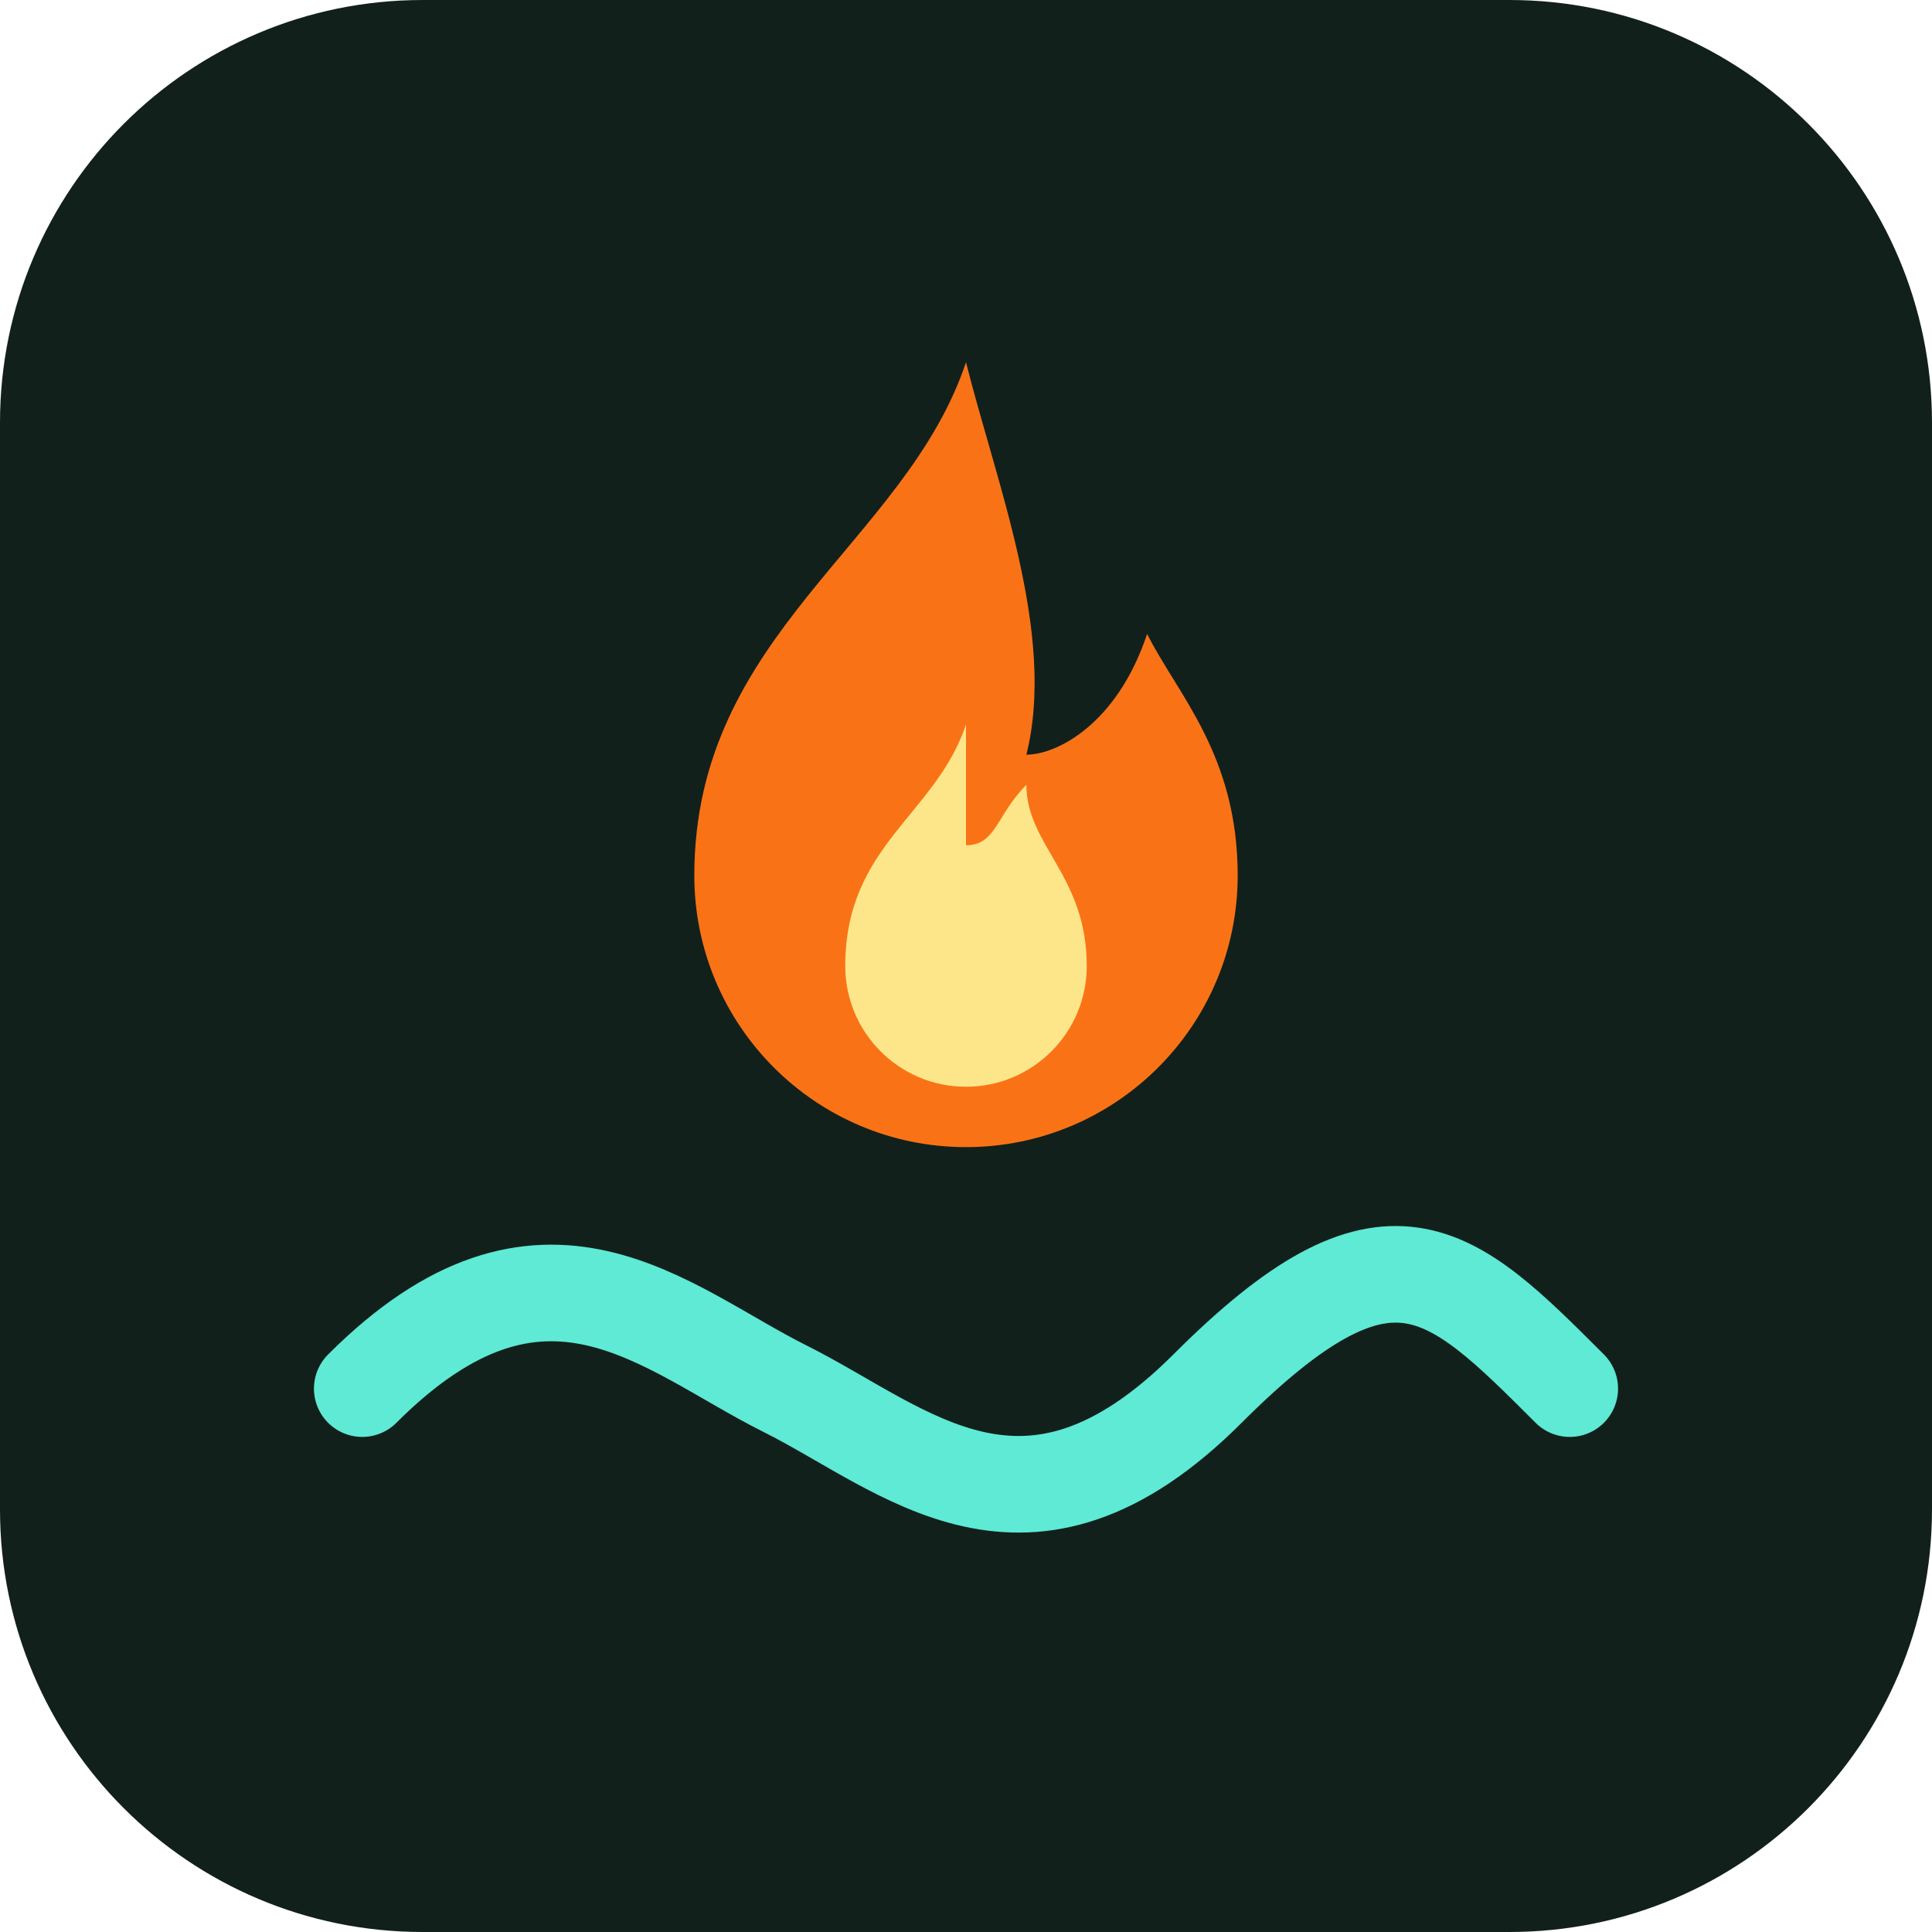
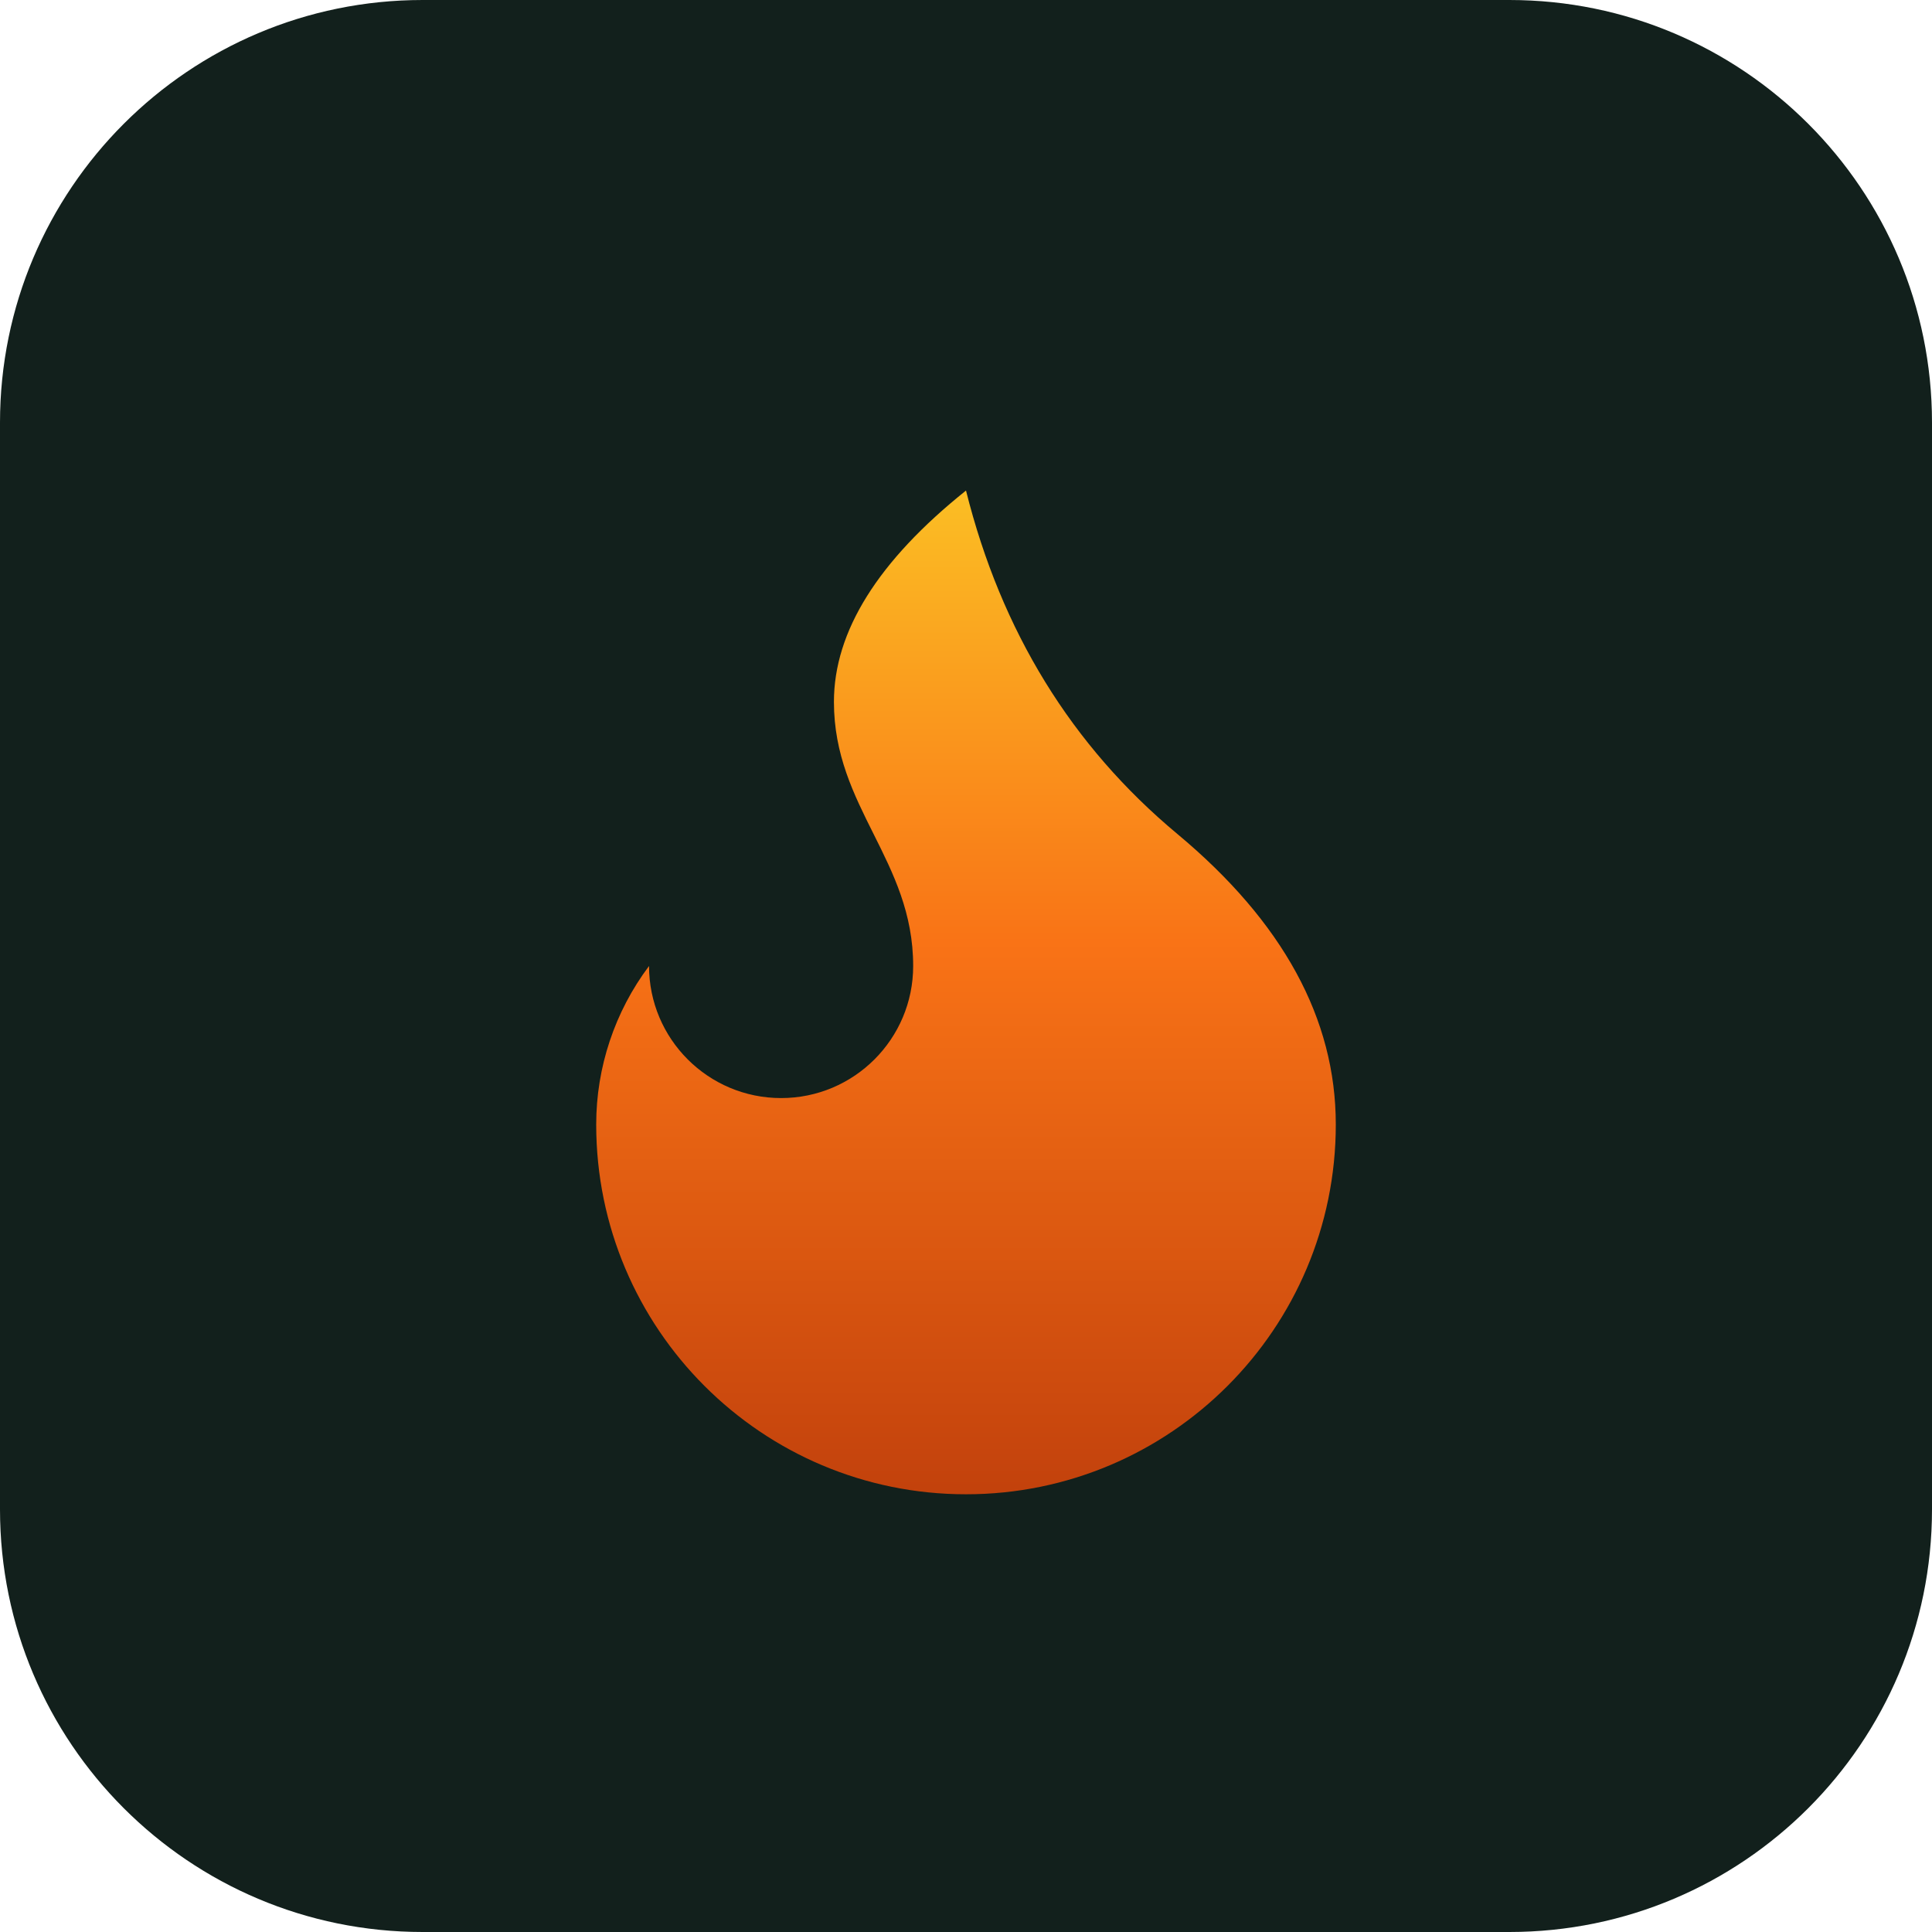
<svg xmlns="http://www.w3.org/2000/svg" viewBox="0 0 64 64" role="img" aria-labelledby="t">
+   <defs>
+     <linearGradient id="feu" x1="0" y1="1" x2="0" y2="0">
+       <stop offset="0" stop-color="#c2410c" />
+       <stop offset=".55" stop-color="#f97316" />
+       <stop offset="1" stop-color="#fbbf24" />
+     </linearGradient>
+   </defs>
  <rect width="64" height="64" rx="14" fill="#12201c" />
-   <path d="M12 46c6-6 10-2 14 0s8 6 14 0 8-4 12 0" fill="none" stroke="#5eead4" stroke-width="3.2" stroke-linecap="round" />
-   <path d="M32 12c-2 6-9 9-9 17a9 9 0 0 0 18 0c0-4-2-6-3-8-1 3-3 4-4 4 1-4-1-9-2-13z" fill="#f97316" />
-   <path d="M32 24c-1 3-4 4-4 8a4 4 0 0 0 8 0c0-3-2-4-2-6-1 1-1 2-2 2 0-2 0-3 0-4z" fill="#fde68a" />
+   <g transform="translate(11 11) scale(1.75)">
+     <path d="M12 3q1 4 4 6.5t3 5.5a1 1 0 0 1-14 0 5 5 0 0 1 1-3 1 1 0 0 0 5 0c0-2-1.5-3-1.5-5q0-2 2.5-4" fill="url(#feu)" />
+   </g>
</svg>
